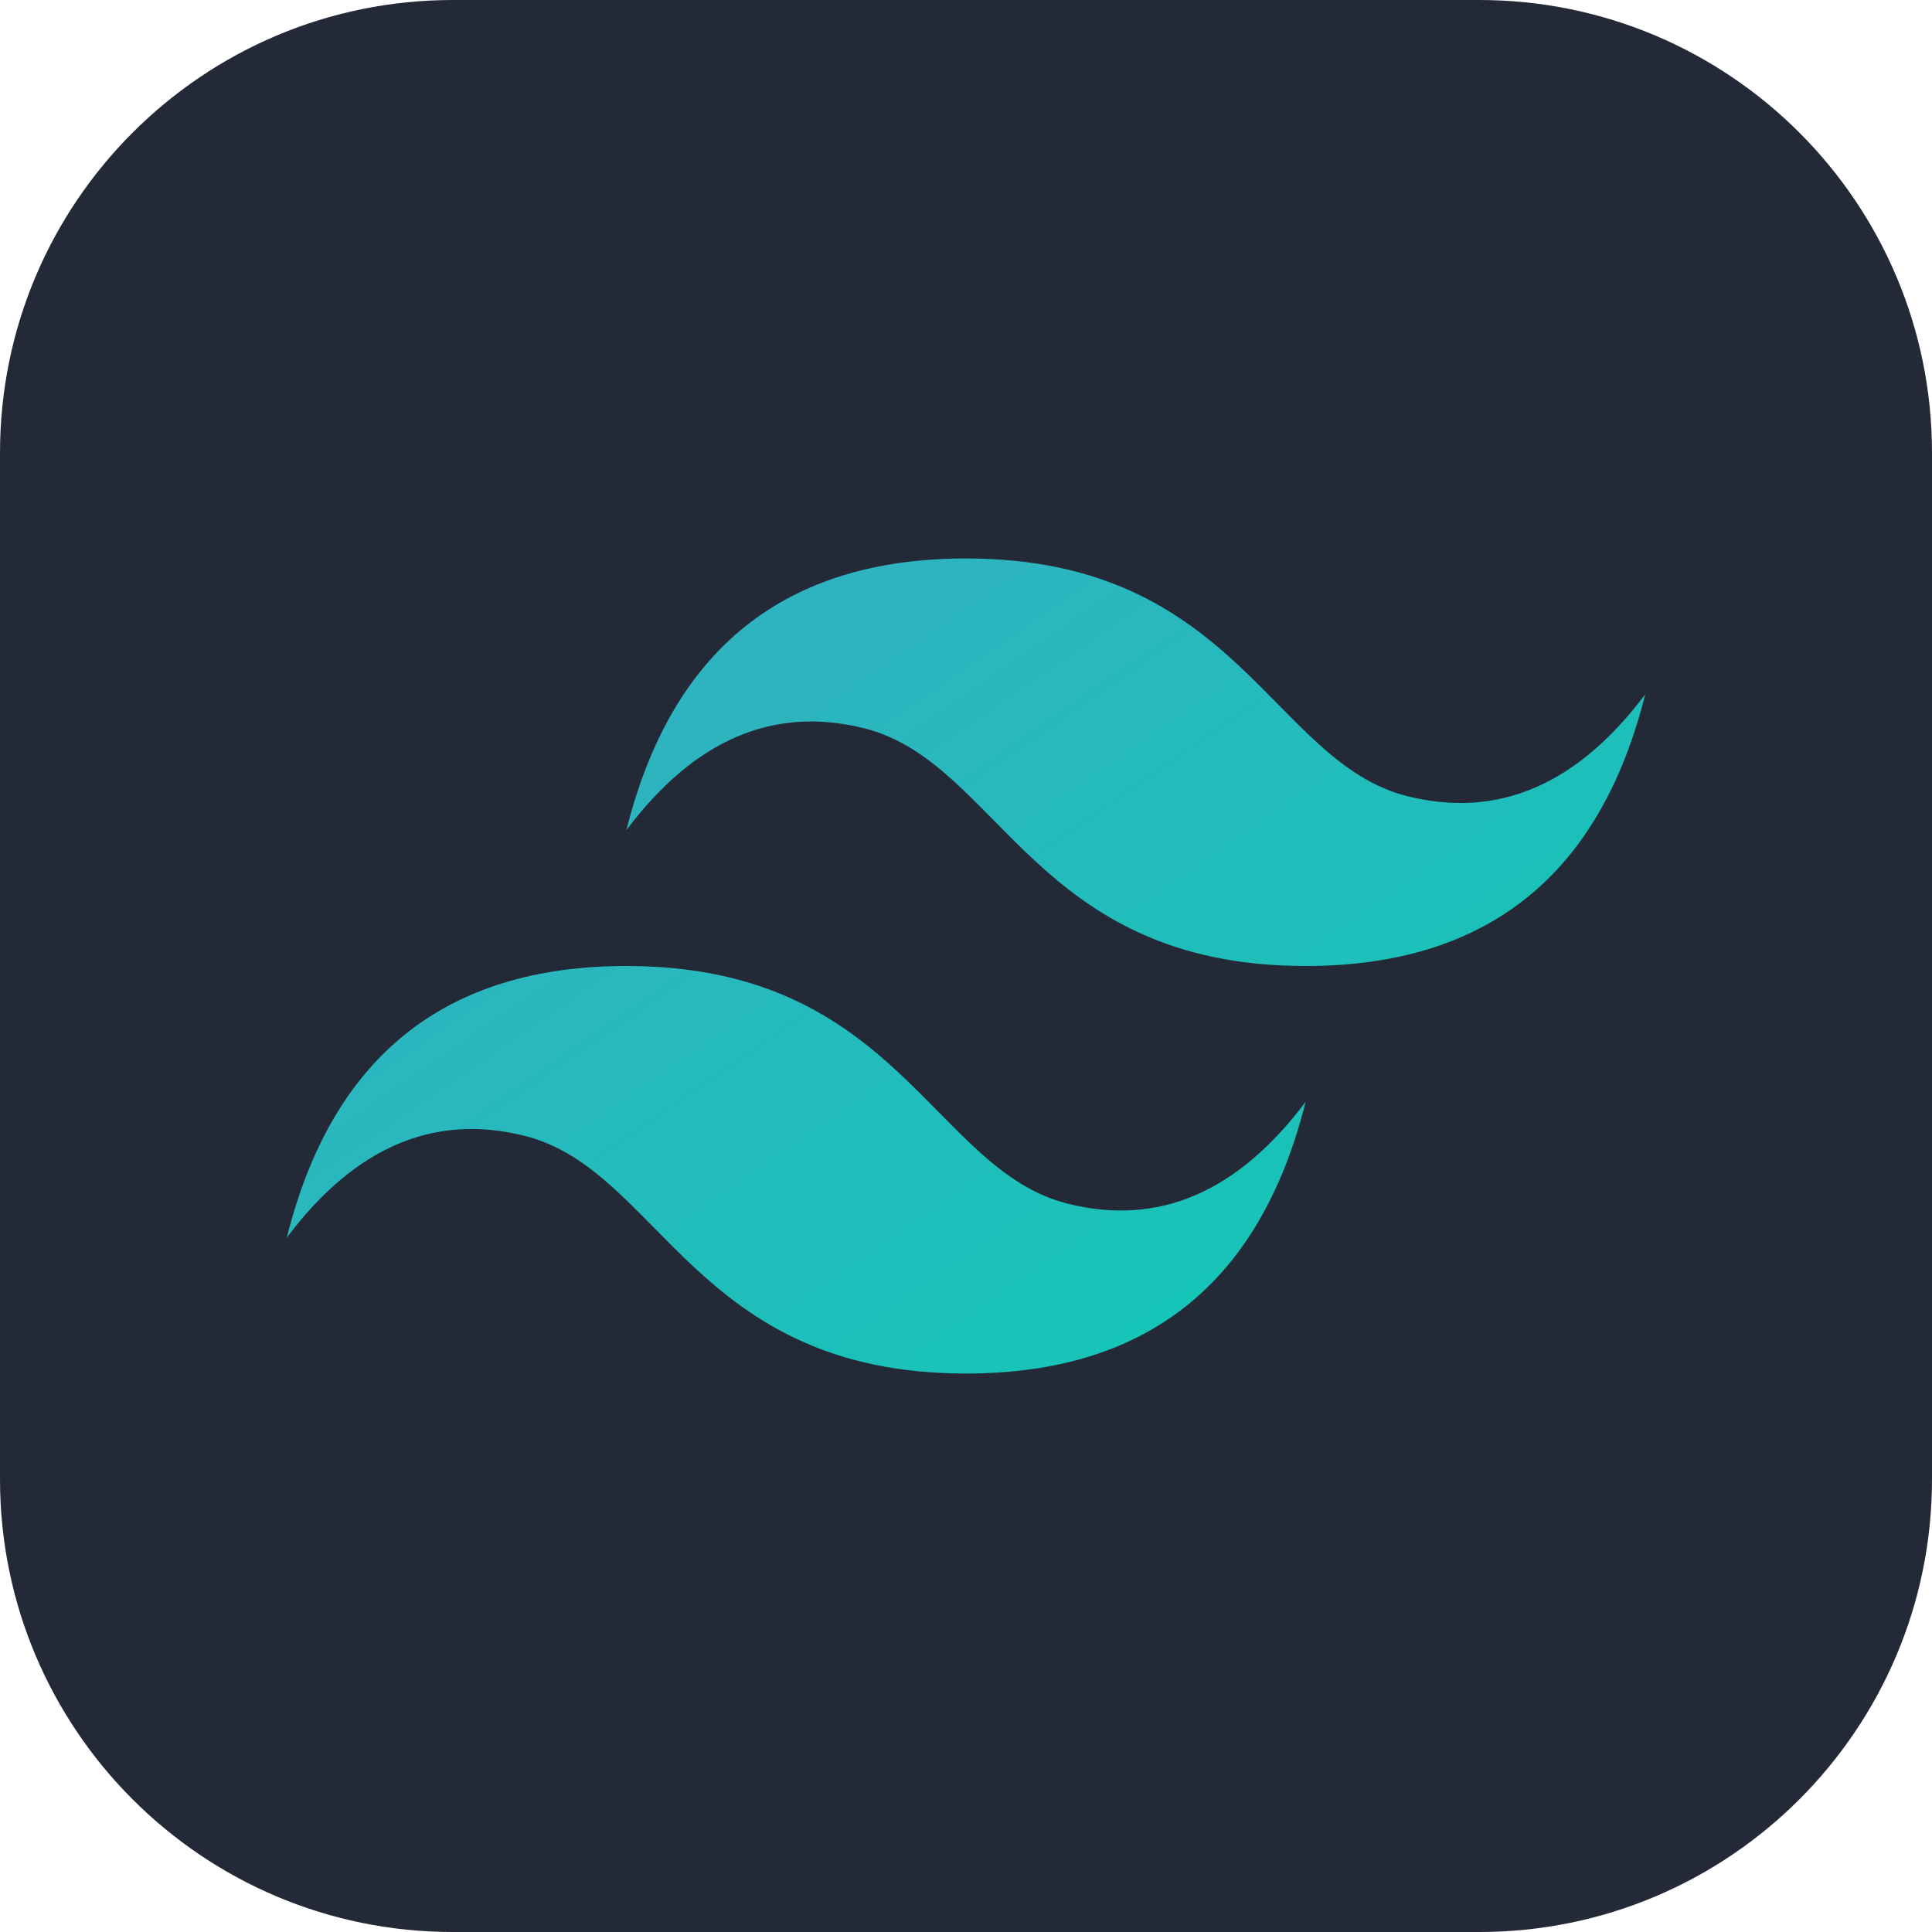
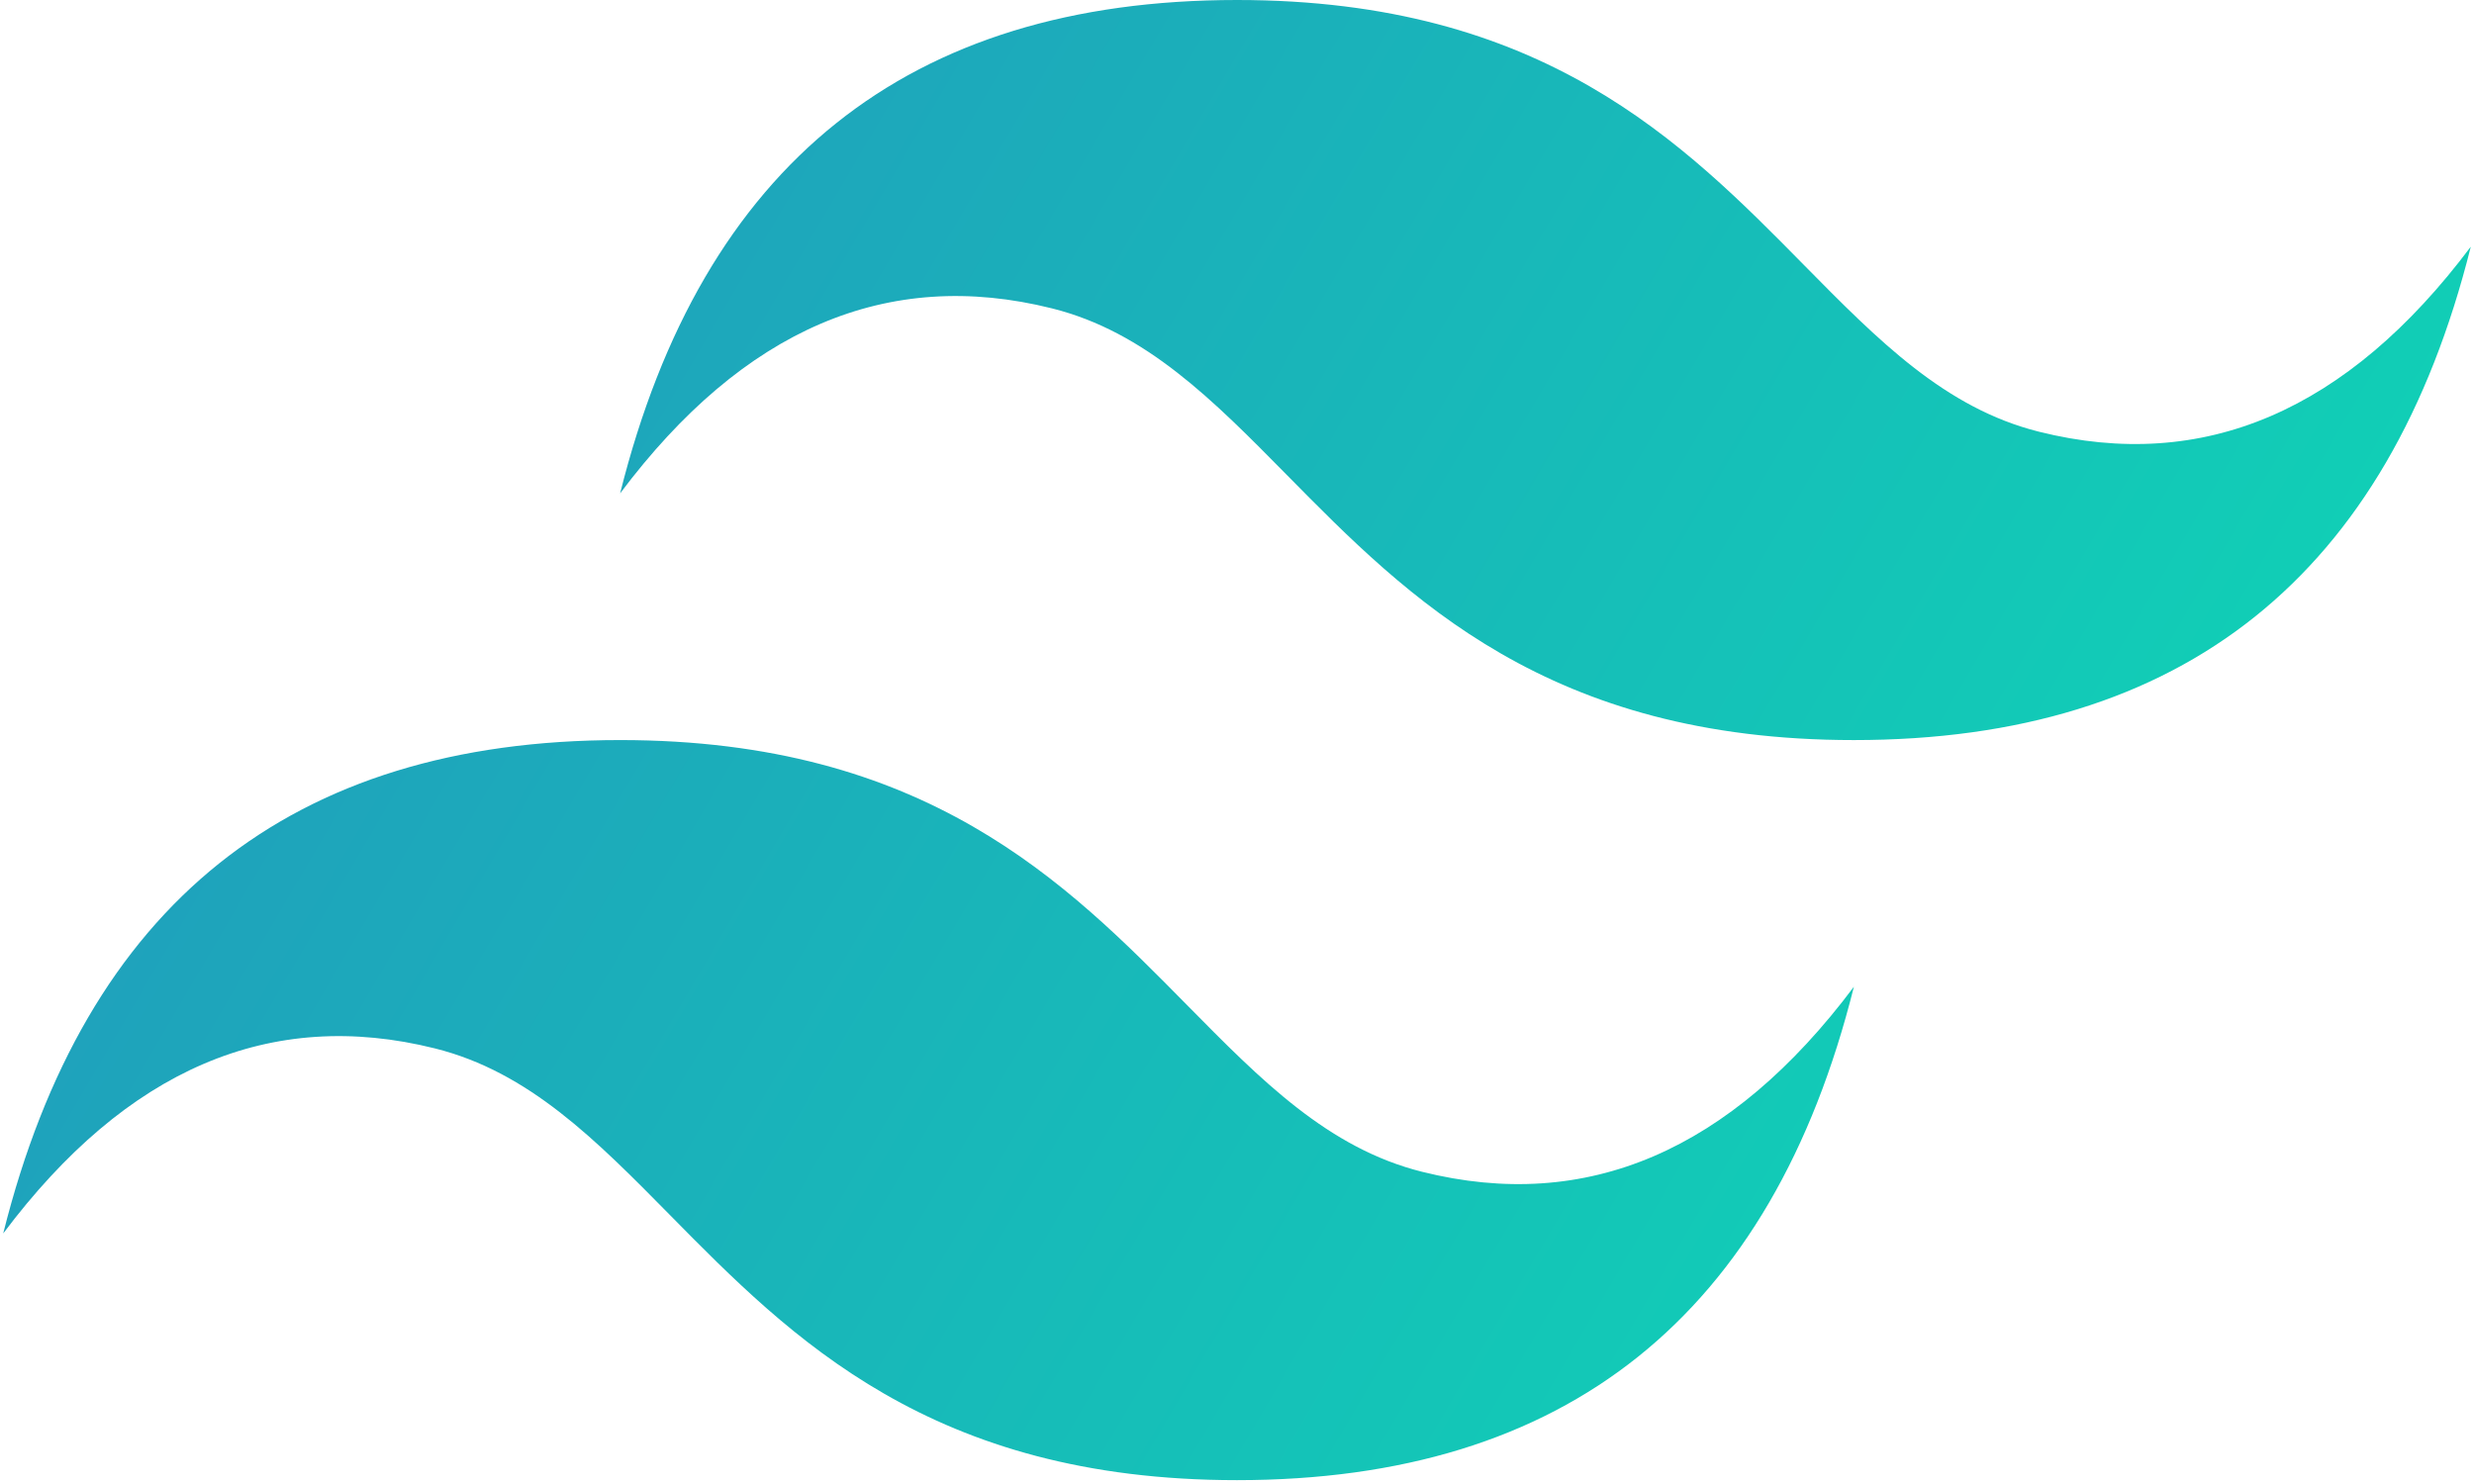
- <svg xmlns="http://www.w3.org/2000/svg" width="256" height="256" fill="none" viewBox="0 0 256 256">
-   <rect width="256" height="256" fill="#242938" rx="60" />
-   <path fill="url(#paint0_linear_2_119)" fill-rule="evenodd" d="M83 110C88.999 86.001 104.001 74 128 74C164 74 168.5 101 186.5 105.5C198.501 108.501 209 104.001 218 92C212.001 115.999 196.999 128 173 128C137 128 132.5 101 114.5 96.5C102.499 93.499 92 97.999 83 110ZM38 164C43.999 140.001 59.001 128 83 128C119 128 123.5 155 141.5 159.5C153.501 162.501 164 158.001 173 146C167.001 169.999 151.999 182 128 182C92 182 87.5 155 69.5 150.5C57.499 147.499 47 151.999 38 164Z" clip-rule="evenodd" />
+ <svg xmlns="http://www.w3.org/2000/svg" width="80" height="48" viewBox="0 0 256 154">
  <defs>
-     <linearGradient id="paint0_linear_2_119" x1="86.5" x2="163.5" y1="74" y2="185.5" gradientUnits="userSpaceOnUse">
-       <stop stop-color="#32B1C1" />
-       <stop offset="1" stop-color="#14C6B7" />
+     <linearGradient id="SVGJSB7ld0l" x1="-2.778%" x2="100%" y1="32%" y2="67.556%">
+       <stop offset="0%" stop-color="#2298bd" />
+       <stop offset="100%" stop-color="#0ed7b5" />
    </linearGradient>
  </defs>
+   <path fill="url(#SVGJSB7ld0l)" d="M128 0Q76.8 0 64 51.2Q83.2 25.6 108.8 32c9.737 2.434 16.697 9.499 24.401 17.318C145.751 62.057 160.275 76.8 192 76.8q51.2 0 64-51.2q-19.2 25.6-44.8 19.2c-9.737-2.434-16.697-9.499-24.401-17.318C174.249 14.743 159.725 0 128 0M64 76.8q-51.2 0-64 51.2q19.2-25.6 44.8-19.2c9.737 2.434 16.697 9.499 24.401 17.318C81.751 138.857 96.275 153.6 128 153.6q51.2 0 64-51.2q-19.2 25.6-44.8 19.2c-9.737-2.434-16.697-9.499-24.401-17.318C110.249 91.543 95.725 76.8 64 76.8" />
</svg>
